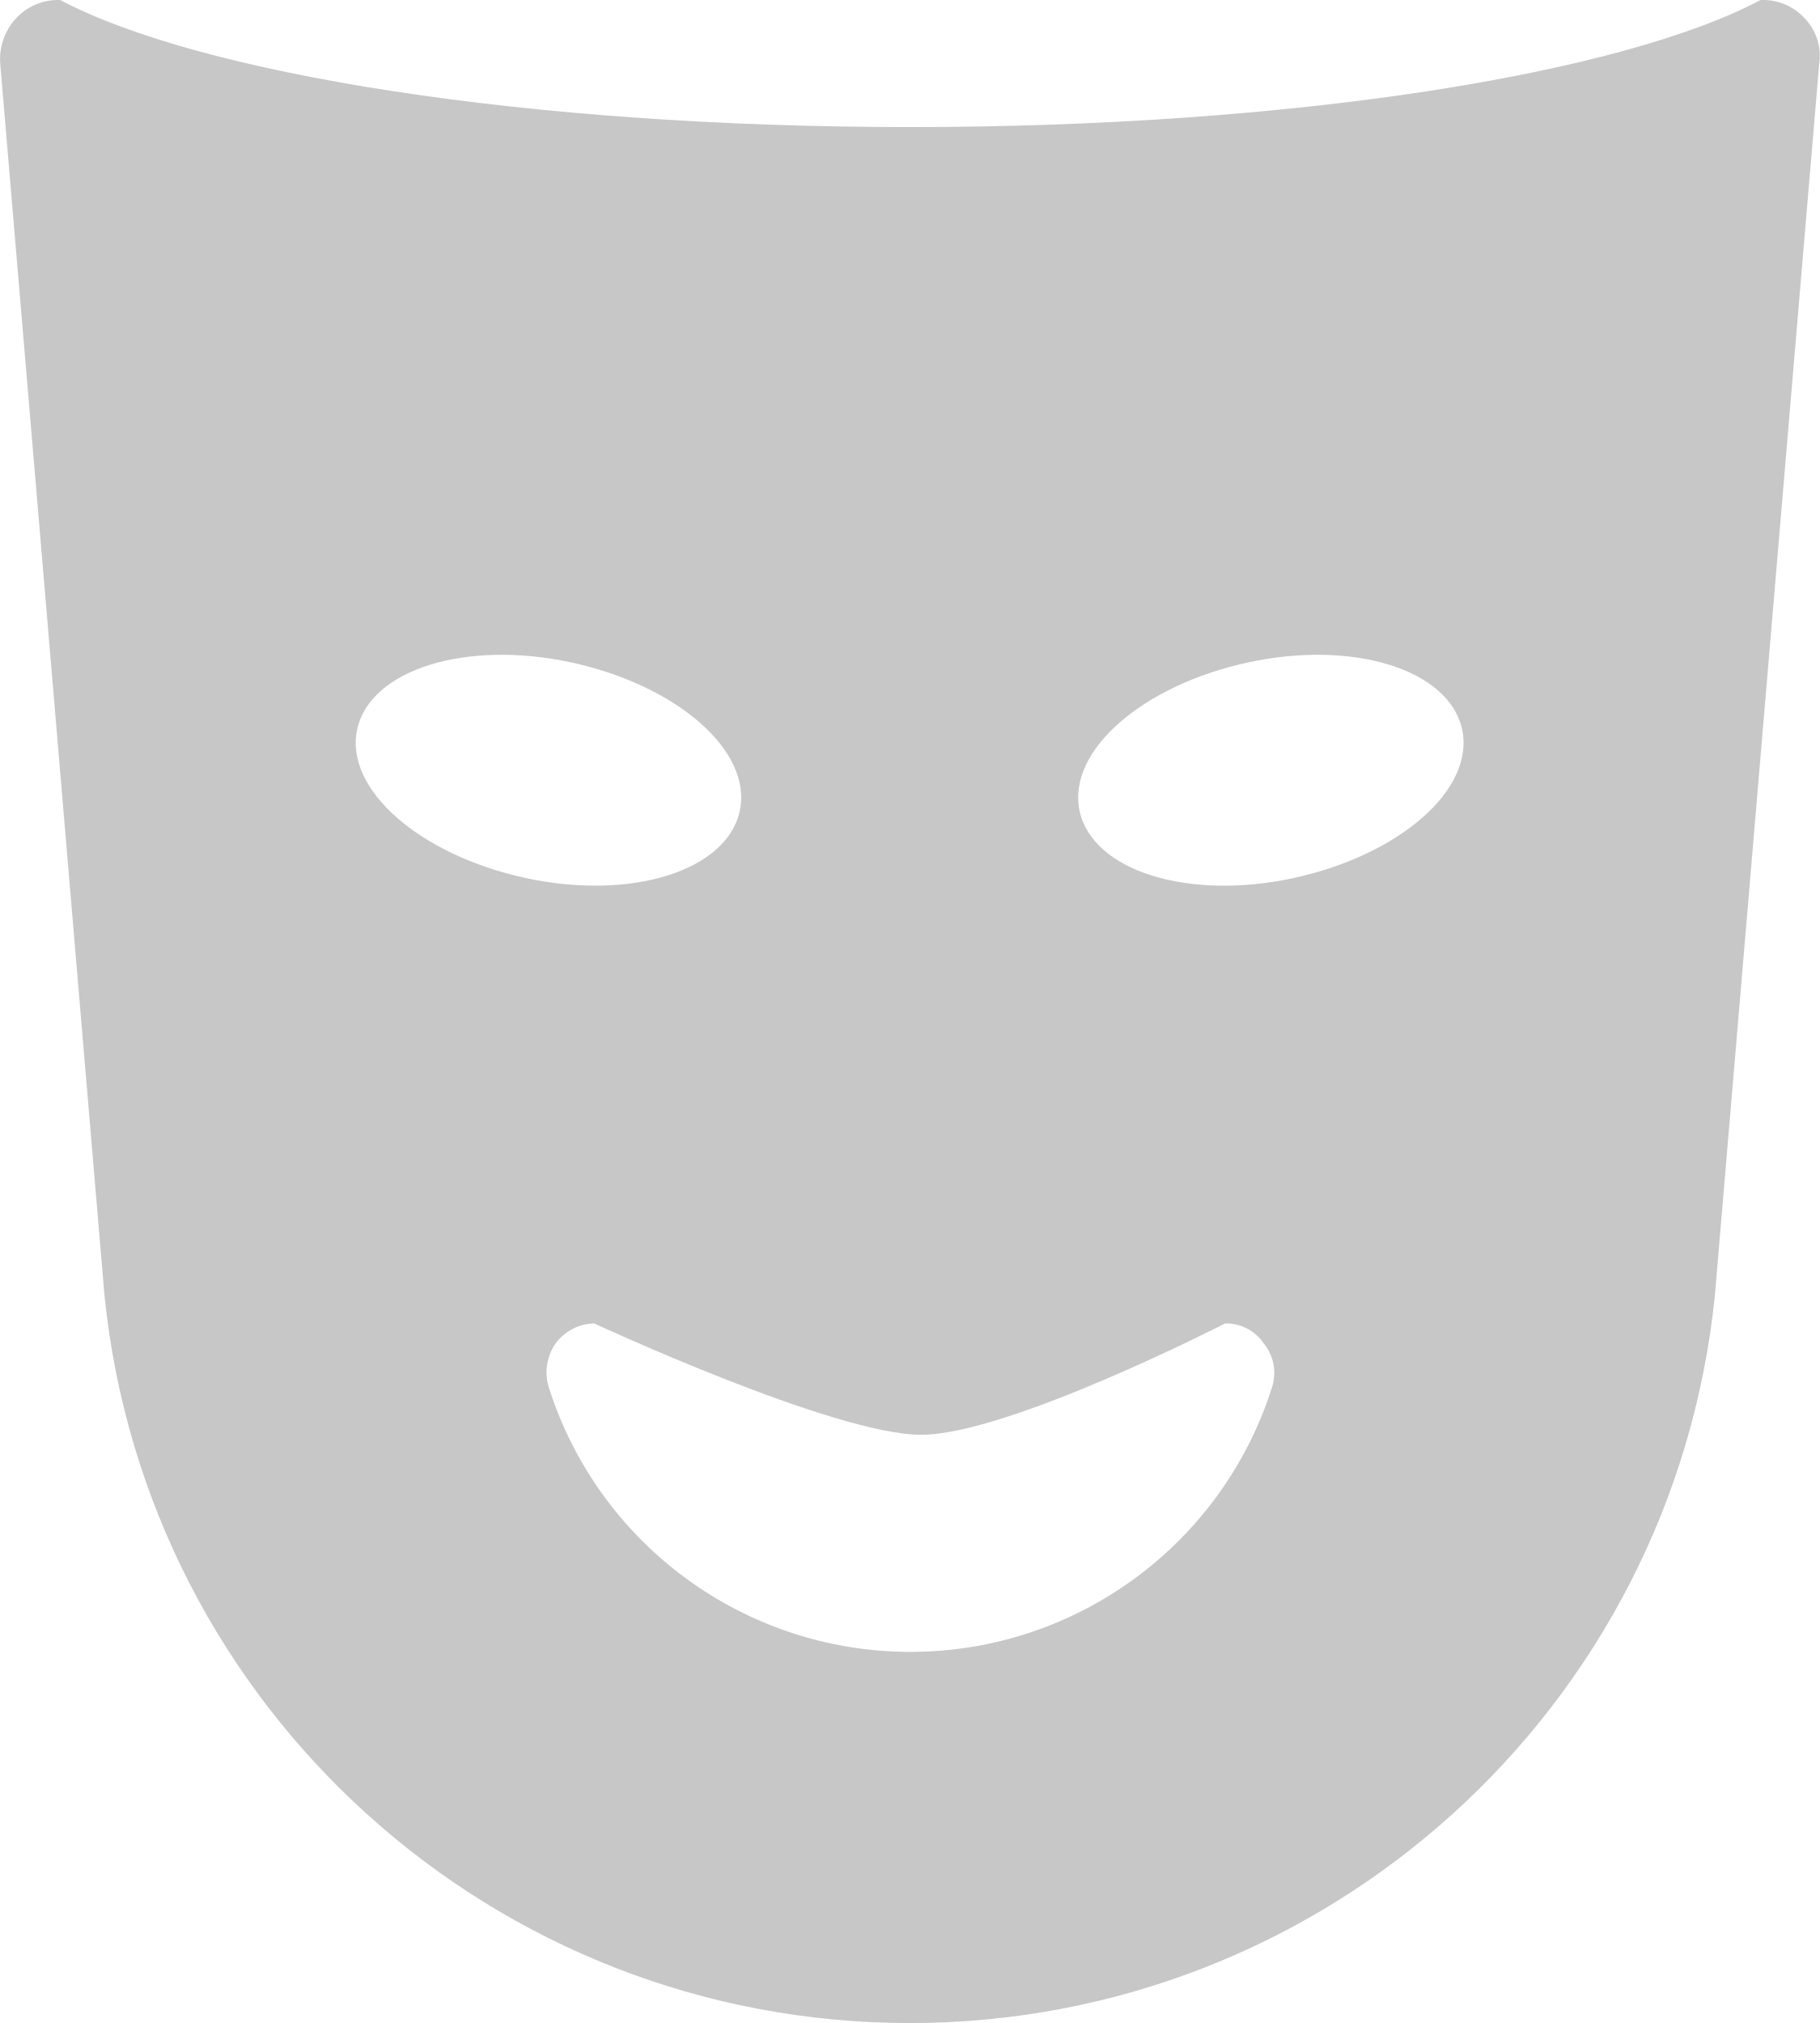
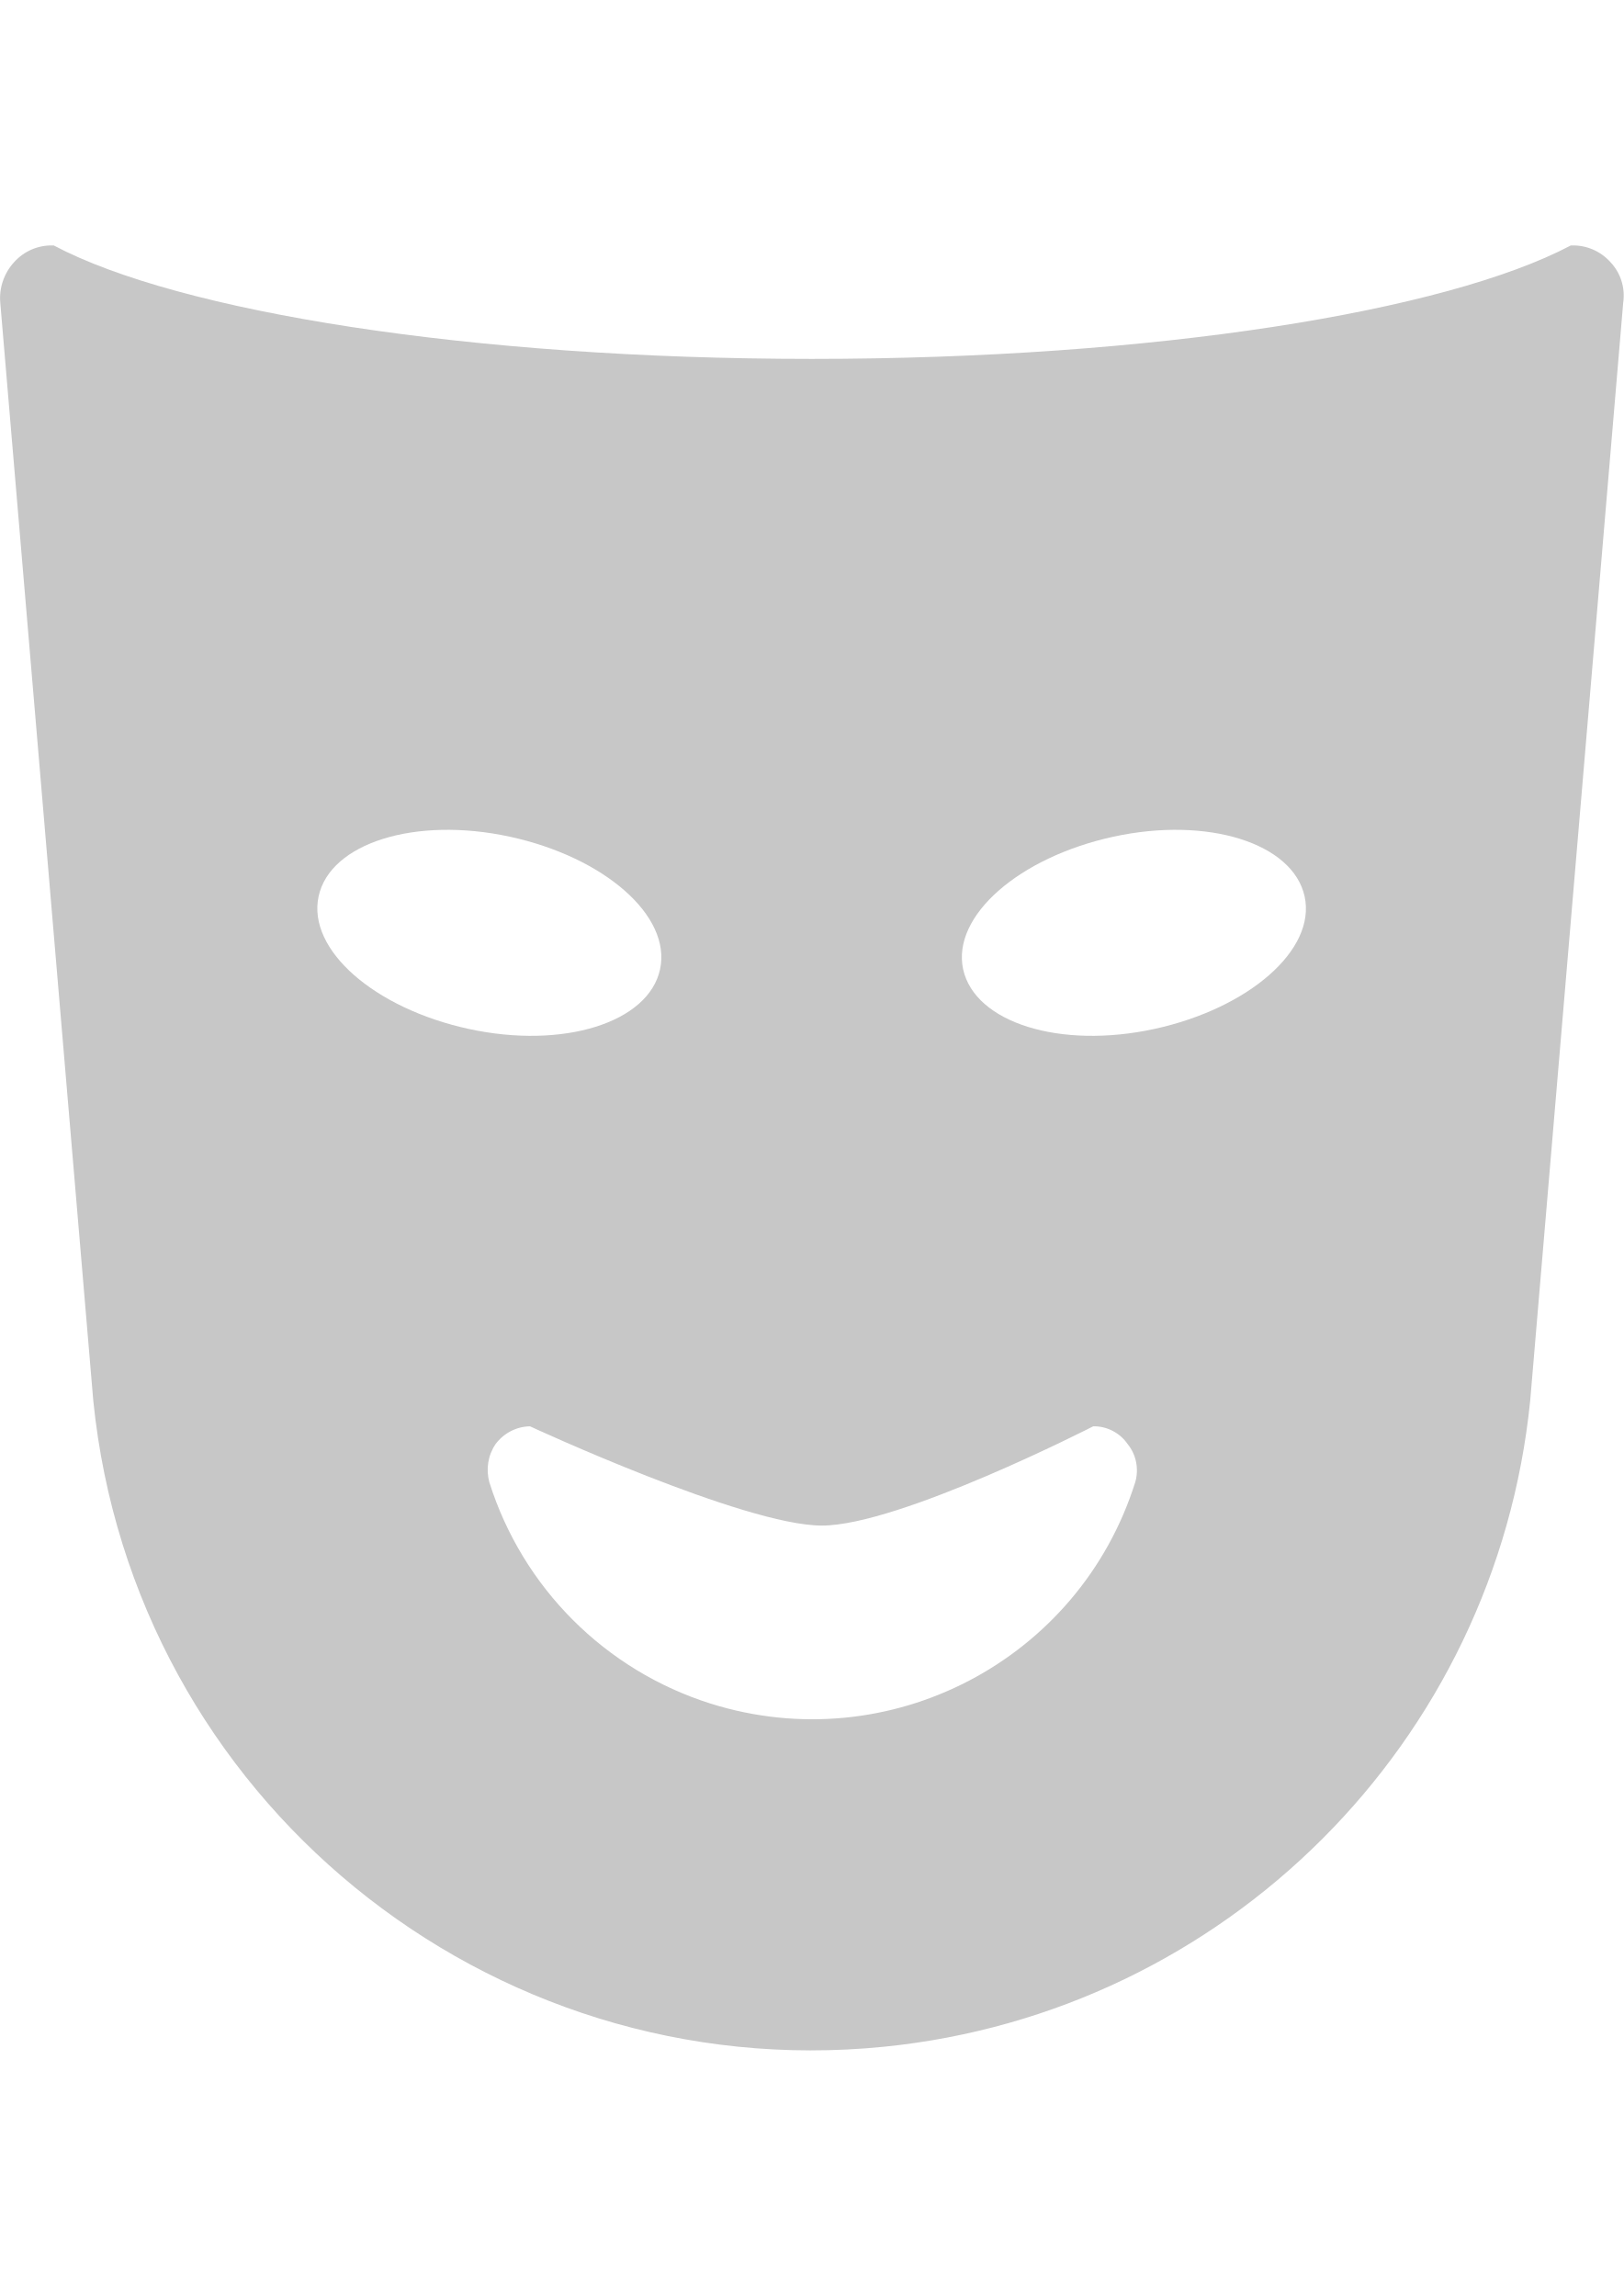
- <svg xmlns="http://www.w3.org/2000/svg" viewBox="2425 458 46.687 51.9">
-   <defs>
-     <style>
-       .cls-1 {
-         fill: #c8c7c7;
-       }
-     </style>
-   </defs>
-   <g id="Groupe_107" data-name="Groupe 107" transform="translate(2425.015 458)">
-     <g id="Groupe_107-2" data-name="Groupe 107" transform="translate(-0.015)">
-       <path id="Tracé_86" data-name="Tracé 86" class="cls-1" d="M46.287.476A1.445,1.445,0,0,0,45.188,0h-.037c-3.589,1.9-11.977,3.26-21.83,3.26C13.506,3.26,5.118,1.9,1.529,0H1.492a1.462,1.462,0,0,0-1.1.476,1.539,1.539,0,0,0-.4,1.172L2.664,33.22a20.762,20.762,0,0,0,41.315,0L46.653,1.648A1.386,1.386,0,0,0,46.287.476ZM9.147,18.716c.33-1.538,2.784-2.307,5.494-1.721s4.652,2.271,4.322,3.809-2.784,2.307-5.494,1.721-4.652-2.271-4.322-3.809ZM32.625,35.565a9.733,9.733,0,0,1-18.57,0,1.311,1.311,0,0,1,.183-1.1,1.268,1.268,0,0,1,.989-.513s6.153,2.857,8.388,2.857,7.8-2.857,7.8-2.857a1.168,1.168,0,0,1,.989.513,1.191,1.191,0,0,1,.22,1.1Zm.549-13.039c-2.71.586-5.164-.183-5.494-1.721S29.292,17.581,32,16.995s5.164.183,5.494,1.721-1.612,3.223-4.322,3.809Zm0,0" transform="translate(0.015)" />
+ <svg xmlns="http://www.w3.org/2000/svg" version="1.1" id="Calque_1" x="0px" y="0px" viewBox="0 0 595.3 841.9" enable-background="new 0 0 595.3 841.9" xml:space="preserve">
+   <g id="Groupe_107" transform="translate(2425.015 458)">
+     <g id="Groupe_107-2" transform="translate(-0.015)">
+       <path id="Tracé_86" fill="#C7C7C7" d="M-1834.6-361.9c-3.6-4-8.7-6.2-14-6.1h-0.5c-45.8,24.2-152.7,41.6-278.3,41.6    c-125.1,0-232.1-17.3-277.9-41.6h-0.5c-5.3-0.1-10.4,2.1-14,6.1c-3.7,4-5.6,9.5-5.1,14.9l34.1,402.6    c14.7,145.5,144.5,251.5,289.9,236.9c125.2-12.6,224.3-111.6,236.9-236.9l34.1-402.6C-1829.1-352.4-1830.8-357.9-1834.6-361.9z     M-2308.2-129.3c4.2-19.6,35.5-29.4,70.1-21.9s59.3,29,55.1,48.6c-4.2,19.6-35.5,29.4-70.1,21.9S-2312.4-109.7-2308.2-129.3    L-2308.2-129.3z M-2008.8,85.5c-20.6,65.4-90.2,101.7-155.6,81.2c-38.7-12.2-69-42.5-81.2-81.2c-1.3-4.8-0.5-9.9,2.3-14    c3-4,7.6-6.4,12.6-6.5c0,0,78.5,36.4,107,36.4c28.5,0,99.5-36.4,99.5-36.4c5-0.1,9.8,2.4,12.6,6.5    C-2008.4,75.4-2007.4,80.7-2008.8,85.5L-2008.8,85.5z M-2001.8-80.7c-34.6,7.5-65.8-2.3-70.1-21.9c-4.2-19.6,20.6-41.1,55.1-48.6    s65.8,2.3,70.1,21.9S-1967.3-88.2-2001.8-80.7L-2001.8-80.7z" />
    </g>
  </g>
</svg>
